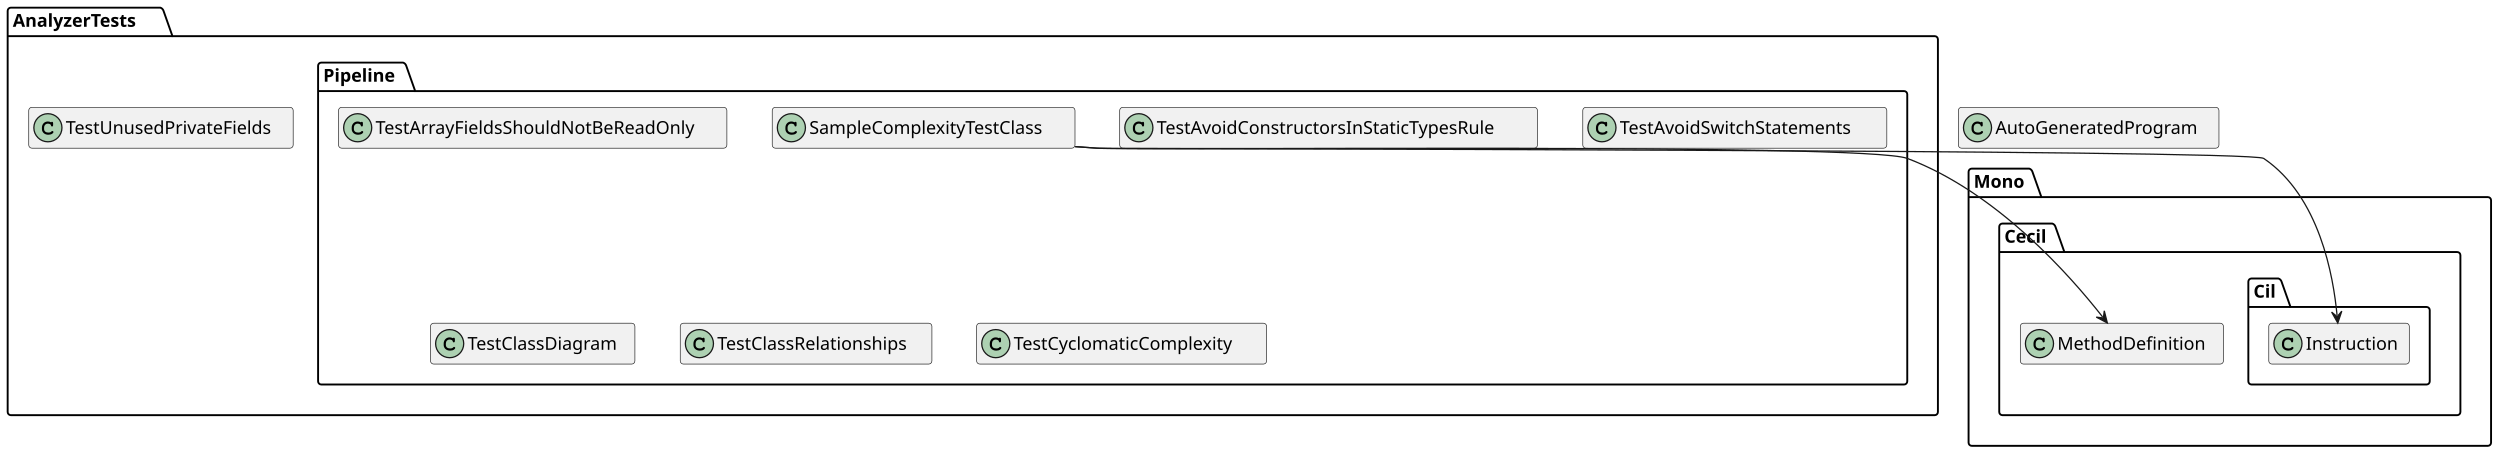
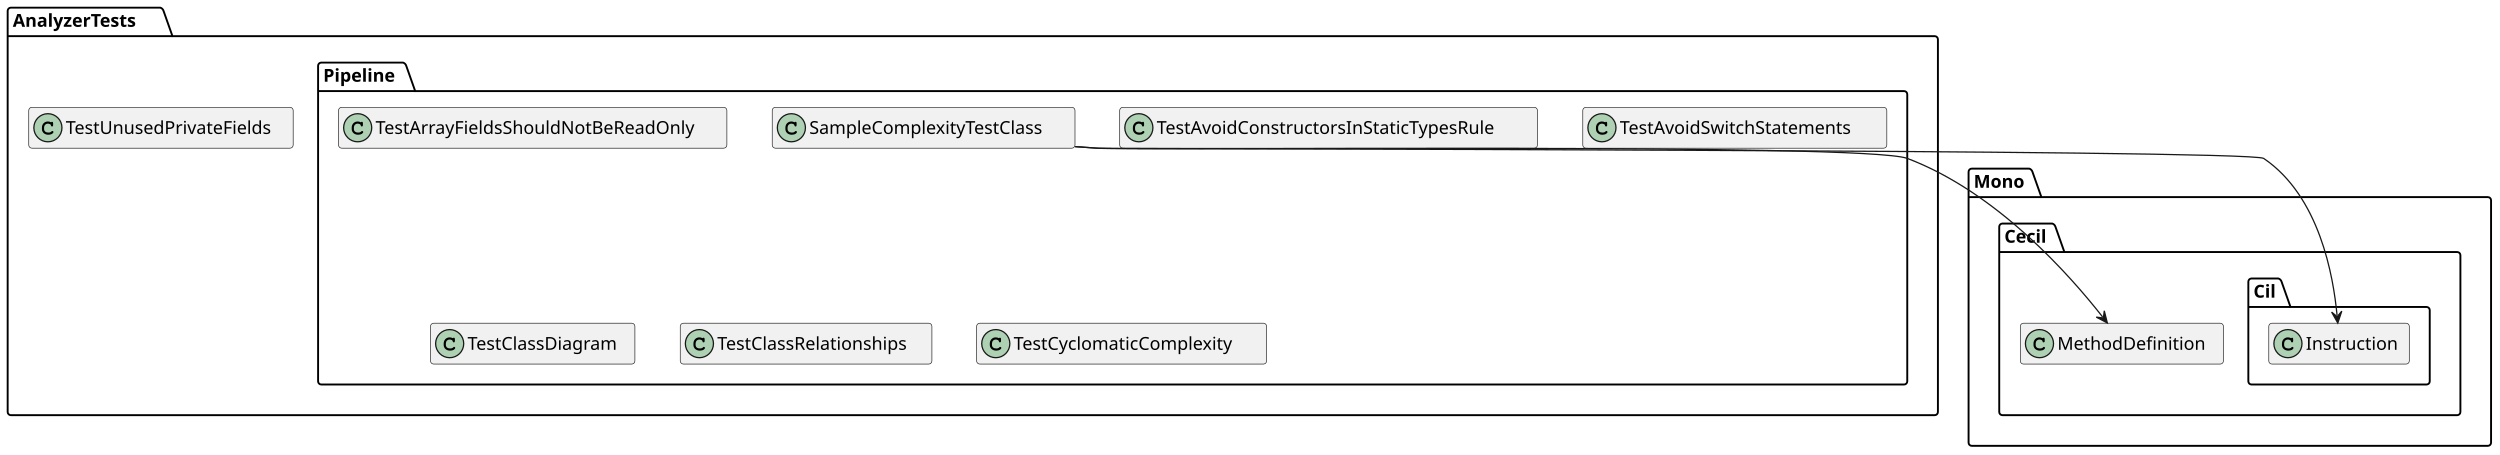
<svg xmlns="http://www.w3.org/2000/svg" contentStyleType="text/css" height="356px" preserveAspectRatio="none" style="width:1957px;height:356px;background:#FFFFFF;" version="1.1" viewBox="0 0 1957 356" width="1957px" zoomAndPan="magnify">
  <defs />
  <g>
    <g id="cluster_AnalyzerTests">
      <path d="M8.5,6 L125.5,6 A3.75,3.75 0 0 1 128,8.5 L135,28.297 L1514.5,28.297 A2.5,2.5 0 0 1 1517,30.797 L1517,322.5 A2.5,2.5 0 0 1 1514.5,325 L8.5,325 A2.5,2.5 0 0 1 6,322.5 L6,8.5 A2.5,2.5 0 0 1 8.5,6 " fill="none" style="stroke:#000000;stroke-width:1.5;" />
      <line style="stroke:#000000;stroke-width:1.5;" x1="6" x2="135" y1="28.297" y2="28.297" />
      <text fill="#000000" font-family="sans-serif" font-size="14" font-weight="bold" lengthAdjust="spacing" textLength="116" x="10" y="20.995">AnalyzerTests</text>
    </g>
    <g id="cluster_Pipeline">
      <path d="M251.5,49 L315.5,49 A3.75,3.75 0 0 1 318,51.5 L325,71.297 L1490.5,71.297 A2.5,2.5 0 0 1 1493,73.797 L1493,298.5 A2.5,2.5 0 0 1 1490.5,301 L251.5,301 A2.5,2.5 0 0 1 249,298.5 L249,51.5 A2.5,2.5 0 0 1 251.5,49 " fill="none" style="stroke:#000000;stroke-width:1.5;" />
      <line style="stroke:#000000;stroke-width:1.5;" x1="249" x2="325" y1="71.297" y2="71.297" />
      <text fill="#000000" font-family="sans-serif" font-size="14" font-weight="bold" lengthAdjust="spacing" textLength="63" x="253" y="63.995">Pipeline</text>
    </g>
    <g id="cluster_Mono">
      <path d="M1543.5,132 L1588.5,132 A3.75,3.75 0 0 1 1591,134.5 L1598,154.297 L1947.5,154.297 A2.5,2.5 0 0 1 1950,156.797 L1950,346.5 A2.5,2.5 0 0 1 1947.5,349 L1543.5,349 A2.5,2.5 0 0 1 1541,346.5 L1541,134.5 A2.5,2.5 0 0 1 1543.5,132 " fill="none" style="stroke:#000000;stroke-width:1.5;" />
      <line style="stroke:#000000;stroke-width:1.5;" x1="1541" x2="1598" y1="154.297" y2="154.297" />
      <text fill="#000000" font-family="sans-serif" font-size="14" font-weight="bold" lengthAdjust="spacing" textLength="44" x="1545" y="146.995">Mono</text>
    </g>
    <g id="cluster_Cecil">
      <path d="M1567.5,175 L1606.5,175 A3.75,3.75 0 0 1 1609,177.5 L1616,197.297 L1923.5,197.297 A2.5,2.5 0 0 1 1926,199.797 L1926,322.5 A2.5,2.5 0 0 1 1923.5,325 L1567.5,325 A2.5,2.5 0 0 1 1565,322.5 L1565,177.5 A2.5,2.5 0 0 1 1567.5,175 " fill="none" style="stroke:#000000;stroke-width:1.5;" />
      <line style="stroke:#000000;stroke-width:1.5;" x1="1565" x2="1616" y1="197.297" y2="197.297" />
      <text fill="#000000" font-family="sans-serif" font-size="14" font-weight="bold" lengthAdjust="spacing" textLength="38" x="1569" y="189.995">Cecil</text>
    </g>
    <g id="cluster_Cil">
      <path d="M1762.5,218 L1783.5,218 A3.75,3.75 0 0 1 1786,220.5 L1793,240.297 L1899.5,240.297 A2.5,2.5 0 0 1 1902,242.797 L1902,298.5 A2.5,2.5 0 0 1 1899.5,301 L1762.5,301 A2.5,2.5 0 0 1 1760,298.5 L1760,220.5 A2.5,2.5 0 0 1 1762.5,218 " fill="none" style="stroke:#000000;stroke-width:1.5;" />
      <line style="stroke:#000000;stroke-width:1.5;" x1="1760" x2="1793" y1="240.297" y2="240.297" />
      <text fill="#000000" font-family="sans-serif" font-size="14" font-weight="bold" lengthAdjust="spacing" textLength="20" x="1764" y="232.995">Cil</text>
    </g>
    <g id="elem_TestUnusedPrivateFields">
-       <rect codeLine="7" fill="#F1F1F1" height="32" id="TestUnusedPrivateFields" rx="2.5" ry="2.5" style="stroke:#181818;stroke-width:0.5;" width="207" x="22.5" y="84" />
+       <rect codeLine="6" fill="#F1F1F1" height="32" id="TestUnusedPrivateFields" rx="2.5" ry="2.5" style="stroke:#181818;stroke-width:0.5;" width="207" x="22.5" y="84" />
      <ellipse cx="37.5" cy="100" fill="#ADD1B2" rx="11" ry="11" style="stroke:#181818;stroke-width:1.0;" />
      <path d="M39.844,95.672 C38.906,95.234 38.312,95.094 37.438,95.094 C34.812,95.094 32.812,97.172 32.812,99.891 L32.812,101.016 C32.812,103.594 34.922,105.484 37.812,105.484 C39.031,105.484 40.188,105.188 40.938,104.641 C41.516,104.234 41.844,103.781 41.844,103.391 C41.844,102.938 41.453,102.547 40.984,102.547 C40.766,102.547 40.562,102.625 40.375,102.812 C39.922,103.297 39.922,103.297 39.734,103.391 C39.312,103.656 38.625,103.781 37.859,103.781 C35.812,103.781 34.516,102.688 34.516,100.984 L34.516,99.891 C34.516,98.109 35.766,96.797 37.5,96.797 C38.078,96.797 38.688,96.953 39.156,97.203 C39.641,97.484 39.812,97.703 39.906,98.109 C39.969,98.516 40,98.641 40.141,98.766 C40.281,98.906 40.516,99.016 40.734,99.016 C41,99.016 41.266,98.875 41.438,98.656 C41.547,98.5 41.578,98.312 41.578,97.891 L41.578,96.469 C41.578,96.031 41.562,95.906 41.469,95.75 C41.312,95.484 41.031,95.344 40.734,95.344 C40.438,95.344 40.234,95.438 40.016,95.75 L39.844,95.672 Z " fill="#000000" />
      <text fill="#000000" font-family="sans-serif" font-size="14" lengthAdjust="spacing" textLength="175" x="51.5" y="104.847">TestUnusedPrivateFields</text>
    </g>
    <g id="elem_TestArrayFieldsShouldNotBeReadOnly">
-       <rect codeLine="8" fill="#F1F1F1" height="32" id="TestArrayFieldsShouldNotBeReadOnly" rx="2.5" ry="2.5" style="stroke:#181818;stroke-width:0.5;" width="304" x="265" y="84" />
+       <rect codeLine="7" fill="#F1F1F1" height="32" id="TestArrayFieldsShouldNotBeReadOnly" rx="2.5" ry="2.5" style="stroke:#181818;stroke-width:0.5;" width="304" x="265" y="84" />
      <ellipse cx="280" cy="100" fill="#ADD1B2" rx="11" ry="11" style="stroke:#181818;stroke-width:1.0;" />
      <path d="M282.344,95.672 C281.406,95.234 280.812,95.094 279.938,95.094 C277.312,95.094 275.312,97.172 275.312,99.891 L275.312,101.016 C275.312,103.594 277.422,105.484 280.312,105.484 C281.531,105.484 282.688,105.188 283.438,104.641 C284.016,104.234 284.344,103.781 284.344,103.391 C284.344,102.938 283.953,102.547 283.484,102.547 C283.266,102.547 283.062,102.625 282.875,102.812 C282.422,103.297 282.422,103.297 282.234,103.391 C281.812,103.656 281.125,103.781 280.359,103.781 C278.312,103.781 277.016,102.688 277.016,100.984 L277.016,99.891 C277.016,98.109 278.266,96.797 280,96.797 C280.578,96.797 281.188,96.953 281.656,97.203 C282.141,97.484 282.312,97.703 282.406,98.109 C282.469,98.516 282.5,98.641 282.641,98.766 C282.781,98.906 283.016,99.016 283.234,99.016 C283.5,99.016 283.766,98.875 283.938,98.656 C284.047,98.5 284.078,98.312 284.078,97.891 L284.078,96.469 C284.078,96.031 284.062,95.906 283.969,95.75 C283.812,95.484 283.531,95.344 283.234,95.344 C282.938,95.344 282.734,95.438 282.516,95.75 L282.344,95.672 Z " fill="#000000" />
      <text fill="#000000" font-family="sans-serif" font-size="14" lengthAdjust="spacing" textLength="272" x="294" y="104.847">TestArrayFieldsShouldNotBeReadOnly</text>
    </g>
    <g id="elem_TestAvoidConstructorsInStaticTypesRule">
-       <rect codeLine="9" fill="#F1F1F1" height="32" id="TestAvoidConstructorsInStaticTypesRule" rx="2.5" ry="2.5" style="stroke:#181818;stroke-width:0.5;" width="327" x="876.5" y="84" />
+       <rect codeLine="8" fill="#F1F1F1" height="32" id="TestAvoidConstructorsInStaticTypesRule" rx="2.5" ry="2.5" style="stroke:#181818;stroke-width:0.5;" width="327" x="876.5" y="84" />
      <ellipse cx="891.5" cy="100" fill="#ADD1B2" rx="11" ry="11" style="stroke:#181818;stroke-width:1.0;" />
      <path d="M893.844,95.672 C892.906,95.234 892.312,95.094 891.438,95.094 C888.812,95.094 886.812,97.172 886.812,99.891 L886.812,101.016 C886.812,103.594 888.922,105.484 891.812,105.484 C893.031,105.484 894.188,105.188 894.938,104.641 C895.516,104.234 895.844,103.781 895.844,103.391 C895.844,102.938 895.453,102.547 894.984,102.547 C894.766,102.547 894.562,102.625 894.375,102.812 C893.922,103.297 893.922,103.297 893.734,103.391 C893.312,103.656 892.625,103.781 891.859,103.781 C889.812,103.781 888.516,102.688 888.516,100.984 L888.516,99.891 C888.516,98.109 889.766,96.797 891.5,96.797 C892.078,96.797 892.688,96.953 893.156,97.203 C893.641,97.484 893.812,97.703 893.906,98.109 C893.969,98.516 894,98.641 894.141,98.766 C894.281,98.906 894.516,99.016 894.734,99.016 C895,99.016 895.266,98.875 895.438,98.656 C895.547,98.5 895.578,98.312 895.578,97.891 L895.578,96.469 C895.578,96.031 895.562,95.906 895.469,95.75 C895.312,95.484 895.031,95.344 894.734,95.344 C894.438,95.344 894.234,95.438 894.016,95.75 L893.844,95.672 Z " fill="#000000" />
      <text fill="#000000" font-family="sans-serif" font-size="14" lengthAdjust="spacing" textLength="295" x="905.5" y="104.847">TestAvoidConstructorsInStaticTypesRule</text>
    </g>
    <g id="elem_TestAvoidSwitchStatements">
-       <rect codeLine="10" fill="#F1F1F1" height="32" id="TestAvoidSwitchStatements" rx="2.5" ry="2.5" style="stroke:#181818;stroke-width:0.5;" width="238" x="1239" y="84" />
+       <rect codeLine="9" fill="#F1F1F1" height="32" id="TestAvoidSwitchStatements" rx="2.5" ry="2.5" style="stroke:#181818;stroke-width:0.5;" width="238" x="1239" y="84" />
      <ellipse cx="1254" cy="100" fill="#ADD1B2" rx="11" ry="11" style="stroke:#181818;stroke-width:1.0;" />
      <path d="M1256.344,95.672 C1255.406,95.234 1254.812,95.094 1253.938,95.094 C1251.312,95.094 1249.312,97.172 1249.312,99.891 L1249.312,101.016 C1249.312,103.594 1251.422,105.484 1254.312,105.484 C1255.531,105.484 1256.688,105.188 1257.438,104.641 C1258.016,104.234 1258.344,103.781 1258.344,103.391 C1258.344,102.938 1257.953,102.547 1257.484,102.547 C1257.266,102.547 1257.062,102.625 1256.875,102.812 C1256.422,103.297 1256.422,103.297 1256.234,103.391 C1255.812,103.656 1255.125,103.781 1254.359,103.781 C1252.312,103.781 1251.016,102.688 1251.016,100.984 L1251.016,99.891 C1251.016,98.109 1252.266,96.797 1254,96.797 C1254.578,96.797 1255.188,96.953 1255.656,97.203 C1256.141,97.484 1256.312,97.703 1256.406,98.109 C1256.469,98.516 1256.5,98.641 1256.641,98.766 C1256.781,98.906 1257.016,99.016 1257.234,99.016 C1257.5,99.016 1257.766,98.875 1257.938,98.656 C1258.047,98.5 1258.078,98.312 1258.078,97.891 L1258.078,96.469 C1258.078,96.031 1258.062,95.906 1257.969,95.75 C1257.812,95.484 1257.531,95.344 1257.234,95.344 C1256.938,95.344 1256.734,95.438 1256.516,95.75 L1256.344,95.672 Z " fill="#000000" />
      <text fill="#000000" font-family="sans-serif" font-size="14" lengthAdjust="spacing" textLength="206" x="1268" y="104.847">TestAvoidSwitchStatements</text>
    </g>
    <g id="elem_TestClassDiagram">
-       <rect codeLine="11" fill="#F1F1F1" height="32" id="TestClassDiagram" rx="2.5" ry="2.5" style="stroke:#181818;stroke-width:0.5;" width="160" x="337" y="253" />
+       <rect codeLine="10" fill="#F1F1F1" height="32" id="TestClassDiagram" rx="2.5" ry="2.5" style="stroke:#181818;stroke-width:0.5;" width="160" x="337" y="253" />
      <ellipse cx="352" cy="269" fill="#ADD1B2" rx="11" ry="11" style="stroke:#181818;stroke-width:1.0;" />
      <path d="M354.344,264.672 C353.406,264.234 352.812,264.094 351.938,264.094 C349.312,264.094 347.312,266.172 347.312,268.891 L347.312,270.016 C347.312,272.594 349.422,274.484 352.312,274.484 C353.531,274.484 354.688,274.188 355.438,273.641 C356.016,273.234 356.344,272.781 356.344,272.391 C356.344,271.938 355.953,271.547 355.484,271.547 C355.266,271.547 355.062,271.625 354.875,271.812 C354.422,272.297 354.422,272.297 354.234,272.391 C353.812,272.656 353.125,272.781 352.359,272.781 C350.312,272.781 349.016,271.688 349.016,269.984 L349.016,268.891 C349.016,267.109 350.266,265.797 352,265.797 C352.578,265.797 353.188,265.953 353.656,266.203 C354.141,266.484 354.312,266.703 354.406,267.109 C354.469,267.516 354.5,267.641 354.641,267.766 C354.781,267.906 355.016,268.016 355.234,268.016 C355.5,268.016 355.766,267.875 355.938,267.656 C356.047,267.5 356.078,267.312 356.078,266.891 L356.078,265.469 C356.078,265.031 356.062,264.906 355.969,264.75 C355.812,264.484 355.531,264.344 355.234,264.344 C354.938,264.344 354.734,264.438 354.516,264.75 L354.344,264.672 Z " fill="#000000" />
      <text fill="#000000" font-family="sans-serif" font-size="14" lengthAdjust="spacing" textLength="128" x="366" y="273.847">TestClassDiagram</text>
    </g>
    <g id="elem_TestClassRelationships">
-       <rect codeLine="12" fill="#F1F1F1" height="32" id="TestClassRelationships" rx="2.5" ry="2.5" style="stroke:#181818;stroke-width:0.5;" width="197" x="532.5" y="253" />
+       <rect codeLine="11" fill="#F1F1F1" height="32" id="TestClassRelationships" rx="2.5" ry="2.5" style="stroke:#181818;stroke-width:0.5;" width="197" x="532.5" y="253" />
      <ellipse cx="547.5" cy="269" fill="#ADD1B2" rx="11" ry="11" style="stroke:#181818;stroke-width:1.0;" />
      <path d="M549.844,264.672 C548.906,264.234 548.312,264.094 547.438,264.094 C544.812,264.094 542.812,266.172 542.812,268.891 L542.812,270.016 C542.812,272.594 544.922,274.484 547.812,274.484 C549.031,274.484 550.188,274.188 550.938,273.641 C551.516,273.234 551.844,272.781 551.844,272.391 C551.844,271.938 551.453,271.547 550.984,271.547 C550.766,271.547 550.562,271.625 550.375,271.812 C549.922,272.297 549.922,272.297 549.734,272.391 C549.312,272.656 548.625,272.781 547.859,272.781 C545.812,272.781 544.516,271.688 544.516,269.984 L544.516,268.891 C544.516,267.109 545.766,265.797 547.5,265.797 C548.078,265.797 548.688,265.953 549.156,266.203 C549.641,266.484 549.812,266.703 549.906,267.109 C549.969,267.516 550,267.641 550.141,267.766 C550.281,267.906 550.516,268.016 550.734,268.016 C551,268.016 551.266,267.875 551.438,267.656 C551.547,267.5 551.578,267.312 551.578,266.891 L551.578,265.469 C551.578,265.031 551.562,264.906 551.469,264.75 C551.312,264.484 551.031,264.344 550.734,264.344 C550.438,264.344 550.234,264.438 550.016,264.75 L549.844,264.672 Z " fill="#000000" />
      <text fill="#000000" font-family="sans-serif" font-size="14" lengthAdjust="spacing" textLength="165" x="561.5" y="273.847">TestClassRelationships</text>
    </g>
    <g id="elem_SampleComplexityTestClass">
-       <rect codeLine="13" fill="#F1F1F1" height="32" id="SampleComplexityTestClass" rx="2.5" ry="2.5" style="stroke:#181818;stroke-width:0.5;" width="237" x="604.5" y="84" />
+       <rect codeLine="12" fill="#F1F1F1" height="32" id="SampleComplexityTestClass" rx="2.5" ry="2.5" style="stroke:#181818;stroke-width:0.5;" width="237" x="604.5" y="84" />
      <ellipse cx="619.5" cy="100" fill="#ADD1B2" rx="11" ry="11" style="stroke:#181818;stroke-width:1.0;" />
      <path d="M621.844,95.672 C620.906,95.234 620.312,95.094 619.438,95.094 C616.812,95.094 614.812,97.172 614.812,99.891 L614.812,101.016 C614.812,103.594 616.922,105.484 619.812,105.484 C621.031,105.484 622.188,105.188 622.938,104.641 C623.516,104.234 623.844,103.781 623.844,103.391 C623.844,102.938 623.453,102.547 622.984,102.547 C622.766,102.547 622.562,102.625 622.375,102.812 C621.922,103.297 621.922,103.297 621.734,103.391 C621.312,103.656 620.625,103.781 619.859,103.781 C617.812,103.781 616.516,102.688 616.516,100.984 L616.516,99.891 C616.516,98.109 617.766,96.797 619.5,96.797 C620.078,96.797 620.688,96.953 621.156,97.203 C621.641,97.484 621.812,97.703 621.906,98.109 C621.969,98.516 622,98.641 622.141,98.766 C622.281,98.906 622.516,99.016 622.734,99.016 C623,99.016 623.266,98.875 623.438,98.656 C623.547,98.5 623.578,98.312 623.578,97.891 L623.578,96.469 C623.578,96.031 623.562,95.906 623.469,95.75 C623.312,95.484 623.031,95.344 622.734,95.344 C622.438,95.344 622.234,95.438 622.016,95.75 L621.844,95.672 Z " fill="#000000" />
      <text fill="#000000" font-family="sans-serif" font-size="14" lengthAdjust="spacing" textLength="205" x="633.5" y="104.847">SampleComplexityTestClass</text>
    </g>
    <g id="elem_TestCyclomaticComplexity">
-       <rect codeLine="14" fill="#F1F1F1" height="32" id="TestCyclomaticComplexity" rx="2.5" ry="2.5" style="stroke:#181818;stroke-width:0.5;" width="227" x="764.5" y="253" />
+       <rect codeLine="13" fill="#F1F1F1" height="32" id="TestCyclomaticComplexity" rx="2.5" ry="2.5" style="stroke:#181818;stroke-width:0.5;" width="227" x="764.5" y="253" />
      <ellipse cx="779.5" cy="269" fill="#ADD1B2" rx="11" ry="11" style="stroke:#181818;stroke-width:1.0;" />
      <path d="M781.844,264.672 C780.906,264.234 780.312,264.094 779.438,264.094 C776.812,264.094 774.812,266.172 774.812,268.891 L774.812,270.016 C774.812,272.594 776.922,274.484 779.812,274.484 C781.031,274.484 782.188,274.188 782.938,273.641 C783.516,273.234 783.844,272.781 783.844,272.391 C783.844,271.938 783.453,271.547 782.984,271.547 C782.766,271.547 782.562,271.625 782.375,271.812 C781.922,272.297 781.922,272.297 781.734,272.391 C781.312,272.656 780.625,272.781 779.859,272.781 C777.812,272.781 776.516,271.688 776.516,269.984 L776.516,268.891 C776.516,267.109 777.766,265.797 779.5,265.797 C780.078,265.797 780.688,265.953 781.156,266.203 C781.641,266.484 781.812,266.703 781.906,267.109 C781.969,267.516 782,267.641 782.141,267.766 C782.281,267.906 782.516,268.016 782.734,268.016 C783,268.016 783.266,267.875 783.438,267.656 C783.547,267.5 783.578,267.312 783.578,266.891 L783.578,265.469 C783.578,265.031 783.562,264.906 783.469,264.75 C783.312,264.484 783.031,264.344 782.734,264.344 C782.438,264.344 782.234,264.438 782.016,264.75 L781.844,264.672 Z " fill="#000000" />
      <text fill="#000000" font-family="sans-serif" font-size="14" lengthAdjust="spacing" textLength="195" x="793.5" y="273.847">TestCyclomaticComplexity</text>
    </g>
    <g id="elem_MethodDefinition">
      <rect fill="#F1F1F1" height="32" id="MethodDefinition" rx="2.5" ry="2.5" style="stroke:#181818;stroke-width:0.5;" width="159" x="1581.5" y="253" />
      <ellipse cx="1596.5" cy="269" fill="#ADD1B2" rx="11" ry="11" style="stroke:#181818;stroke-width:1.0;" />
      <path d="M1598.844,264.672 C1597.906,264.234 1597.312,264.094 1596.438,264.094 C1593.812,264.094 1591.812,266.172 1591.812,268.891 L1591.812,270.016 C1591.812,272.594 1593.922,274.484 1596.812,274.484 C1598.031,274.484 1599.188,274.188 1599.938,273.641 C1600.516,273.234 1600.844,272.781 1600.844,272.391 C1600.844,271.938 1600.453,271.547 1599.984,271.547 C1599.766,271.547 1599.562,271.625 1599.375,271.812 C1598.922,272.297 1598.922,272.297 1598.734,272.391 C1598.312,272.656 1597.625,272.781 1596.859,272.781 C1594.812,272.781 1593.516,271.688 1593.516,269.984 L1593.516,268.891 C1593.516,267.109 1594.766,265.797 1596.5,265.797 C1597.078,265.797 1597.688,265.953 1598.156,266.203 C1598.641,266.484 1598.812,266.703 1598.906,267.109 C1598.969,267.516 1599,267.641 1599.141,267.766 C1599.281,267.906 1599.516,268.016 1599.734,268.016 C1600,268.016 1600.266,267.875 1600.438,267.656 C1600.547,267.5 1600.578,267.312 1600.578,266.891 L1600.578,265.469 C1600.578,265.031 1600.562,264.906 1600.469,264.75 C1600.312,264.484 1600.031,264.344 1599.734,264.344 C1599.438,264.344 1599.234,264.438 1599.016,264.75 L1598.844,264.672 Z " fill="#000000" />
      <text fill="#000000" font-family="sans-serif" font-size="14" lengthAdjust="spacing" textLength="127" x="1610.5" y="273.847">MethodDefinition</text>
    </g>
    <g id="elem_Instruction">
      <rect fill="#F1F1F1" height="32" id="Instruction" rx="2.5" ry="2.5" style="stroke:#181818;stroke-width:0.5;" width="110" x="1776" y="253" />
      <ellipse cx="1791" cy="269" fill="#ADD1B2" rx="11" ry="11" style="stroke:#181818;stroke-width:1.0;" />
      <path d="M1793.344,264.672 C1792.406,264.234 1791.812,264.094 1790.938,264.094 C1788.312,264.094 1786.312,266.172 1786.312,268.891 L1786.312,270.016 C1786.312,272.594 1788.422,274.484 1791.312,274.484 C1792.531,274.484 1793.688,274.188 1794.438,273.641 C1795.016,273.234 1795.344,272.781 1795.344,272.391 C1795.344,271.938 1794.953,271.547 1794.484,271.547 C1794.266,271.547 1794.062,271.625 1793.875,271.812 C1793.422,272.297 1793.422,272.297 1793.234,272.391 C1792.812,272.656 1792.125,272.781 1791.359,272.781 C1789.312,272.781 1788.016,271.688 1788.016,269.984 L1788.016,268.891 C1788.016,267.109 1789.266,265.797 1791,265.797 C1791.578,265.797 1792.188,265.953 1792.656,266.203 C1793.141,266.484 1793.312,266.703 1793.406,267.109 C1793.469,267.516 1793.5,267.641 1793.641,267.766 C1793.781,267.906 1794.016,268.016 1794.234,268.016 C1794.5,268.016 1794.766,267.875 1794.938,267.656 C1795.047,267.5 1795.078,267.312 1795.078,266.891 L1795.078,265.469 C1795.078,265.031 1795.062,264.906 1794.969,264.75 C1794.812,264.484 1794.531,264.344 1794.234,264.344 C1793.938,264.344 1793.734,264.438 1793.516,264.75 L1793.344,264.672 Z " fill="#000000" />
      <text fill="#000000" font-family="sans-serif" font-size="14" lengthAdjust="spacing" textLength="78" x="1805" y="273.847">Instruction</text>
    </g>
-     <g id="elem_AutoGeneratedProgram">
-       <rect codeLine="6" fill="#F1F1F1" height="32" id="AutoGeneratedProgram" rx="2.5" ry="2.5" style="stroke:#181818;stroke-width:0.5;" width="204" x="1533" y="84" />
-       <ellipse cx="1548" cy="100" fill="#ADD1B2" rx="11" ry="11" style="stroke:#181818;stroke-width:1.0;" />
-       <path d="M1550.344,95.672 C1549.406,95.234 1548.812,95.094 1547.938,95.094 C1545.312,95.094 1543.312,97.172 1543.312,99.891 L1543.312,101.016 C1543.312,103.594 1545.422,105.484 1548.312,105.484 C1549.531,105.484 1550.688,105.188 1551.438,104.641 C1552.016,104.234 1552.344,103.781 1552.344,103.391 C1552.344,102.938 1551.953,102.547 1551.484,102.547 C1551.266,102.547 1551.062,102.625 1550.875,102.812 C1550.422,103.297 1550.422,103.297 1550.234,103.391 C1549.812,103.656 1549.125,103.781 1548.359,103.781 C1546.312,103.781 1545.016,102.688 1545.016,100.984 L1545.016,99.891 C1545.016,98.109 1546.266,96.797 1548,96.797 C1548.578,96.797 1549.188,96.953 1549.656,97.203 C1550.141,97.484 1550.312,97.703 1550.406,98.109 C1550.469,98.516 1550.5,98.641 1550.641,98.766 C1550.781,98.906 1551.016,99.016 1551.234,99.016 C1551.5,99.016 1551.766,98.875 1551.938,98.656 C1552.047,98.5 1552.078,98.312 1552.078,97.891 L1552.078,96.469 C1552.078,96.031 1552.062,95.906 1551.969,95.75 C1551.812,95.484 1551.531,95.344 1551.234,95.344 C1550.938,95.344 1550.734,95.438 1550.516,95.75 L1550.344,95.672 Z " fill="#000000" />
-       <text fill="#000000" font-family="sans-serif" font-size="14" lengthAdjust="spacing" textLength="172" x="1562" y="104.847">AutoGeneratedProgram</text>
-     </g>
    <g id="link_SampleComplexityTestClass_Instruction">
-       <path codeLine="15" d="M841.616,114.797 C847.49,115.256 853.309,115.662 859,116 C871.659,116.752 1761.5,116.888 1772,124 C1815.84,153.696 1826.577,216.357 1829.457,246.898 " fill="none" id="SampleComplexityTestClass-to-Instruction" style="stroke:#181818;stroke-width:1.0;" />
+       <path codeLine="14" d="M841.616,114.797 C847.49,115.256 853.309,115.662 859,116 C871.659,116.752 1761.5,116.888 1772,124 C1815.84,153.696 1826.577,216.357 1829.457,246.898 " fill="none" id="SampleComplexityTestClass-to-Instruction" style="stroke:#181818;stroke-width:1.0;" />
      <polygon fill="#181818" points="1830.02,252.871,1833.157,243.535,1829.551,247.893,1825.193,244.286,1830.02,252.871" style="stroke:#181818;stroke-width:1.0;" />
    </g>
    <g id="link_SampleComplexityTestClass_MethodDefinition">
-       <path codeLine="16" d="M841.618,114.77 C847.491,115.236 853.31,115.651 859,116 C894.159,118.156 1460.04,111.571 1493,124 C1563.81,150.703 1621.417,216.861 1645.927,248.114 " fill="none" id="SampleComplexityTestClass-to-MethodDefinition" style="stroke:#181818;stroke-width:1.0;" />
+       <path codeLine="15" d="M841.618,114.77 C847.491,115.236 853.31,115.651 859,116 C894.159,118.156 1460.04,111.571 1493,124 C1563.81,150.703 1621.417,216.861 1645.927,248.114 " fill="none" id="SampleComplexityTestClass-to-MethodDefinition" style="stroke:#181818;stroke-width:1.0;" />
      <polygon fill="#181818" points="1649.63,252.835,1647.224,243.285,1646.544,248.901,1640.928,248.221,1649.63,252.835" style="stroke:#181818;stroke-width:1.0;" />
    </g>
  </g>
</svg>
